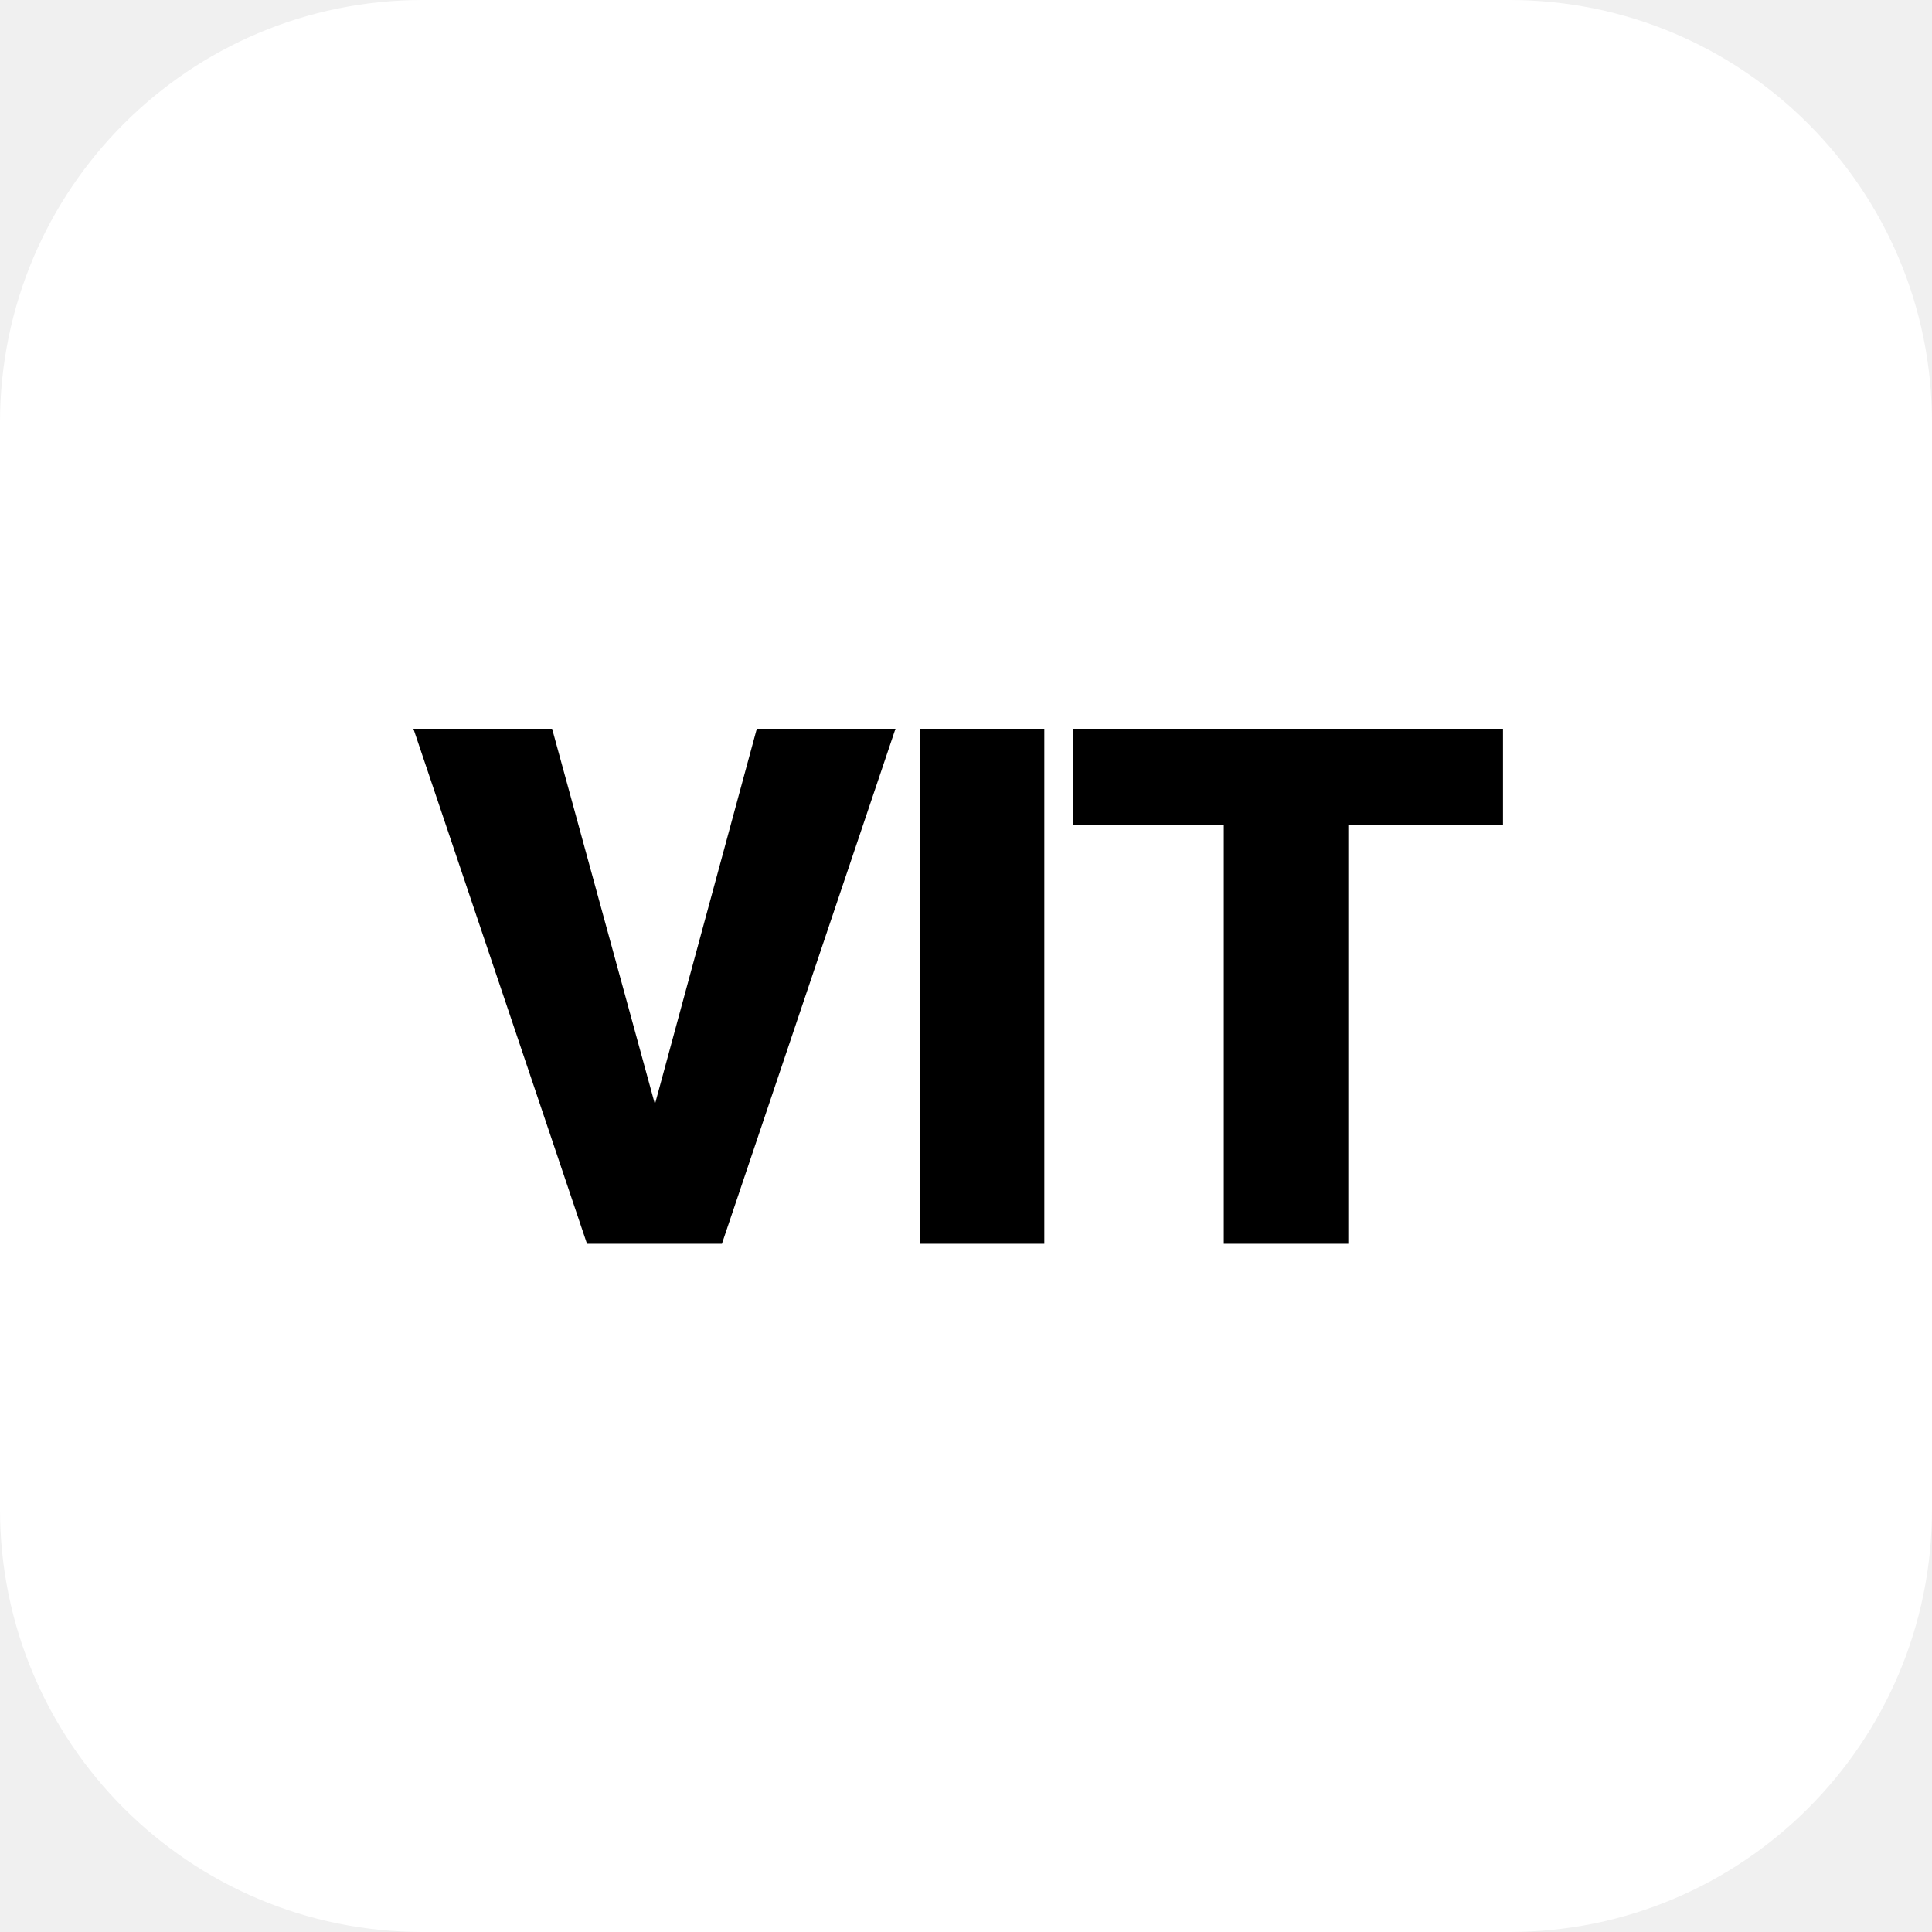
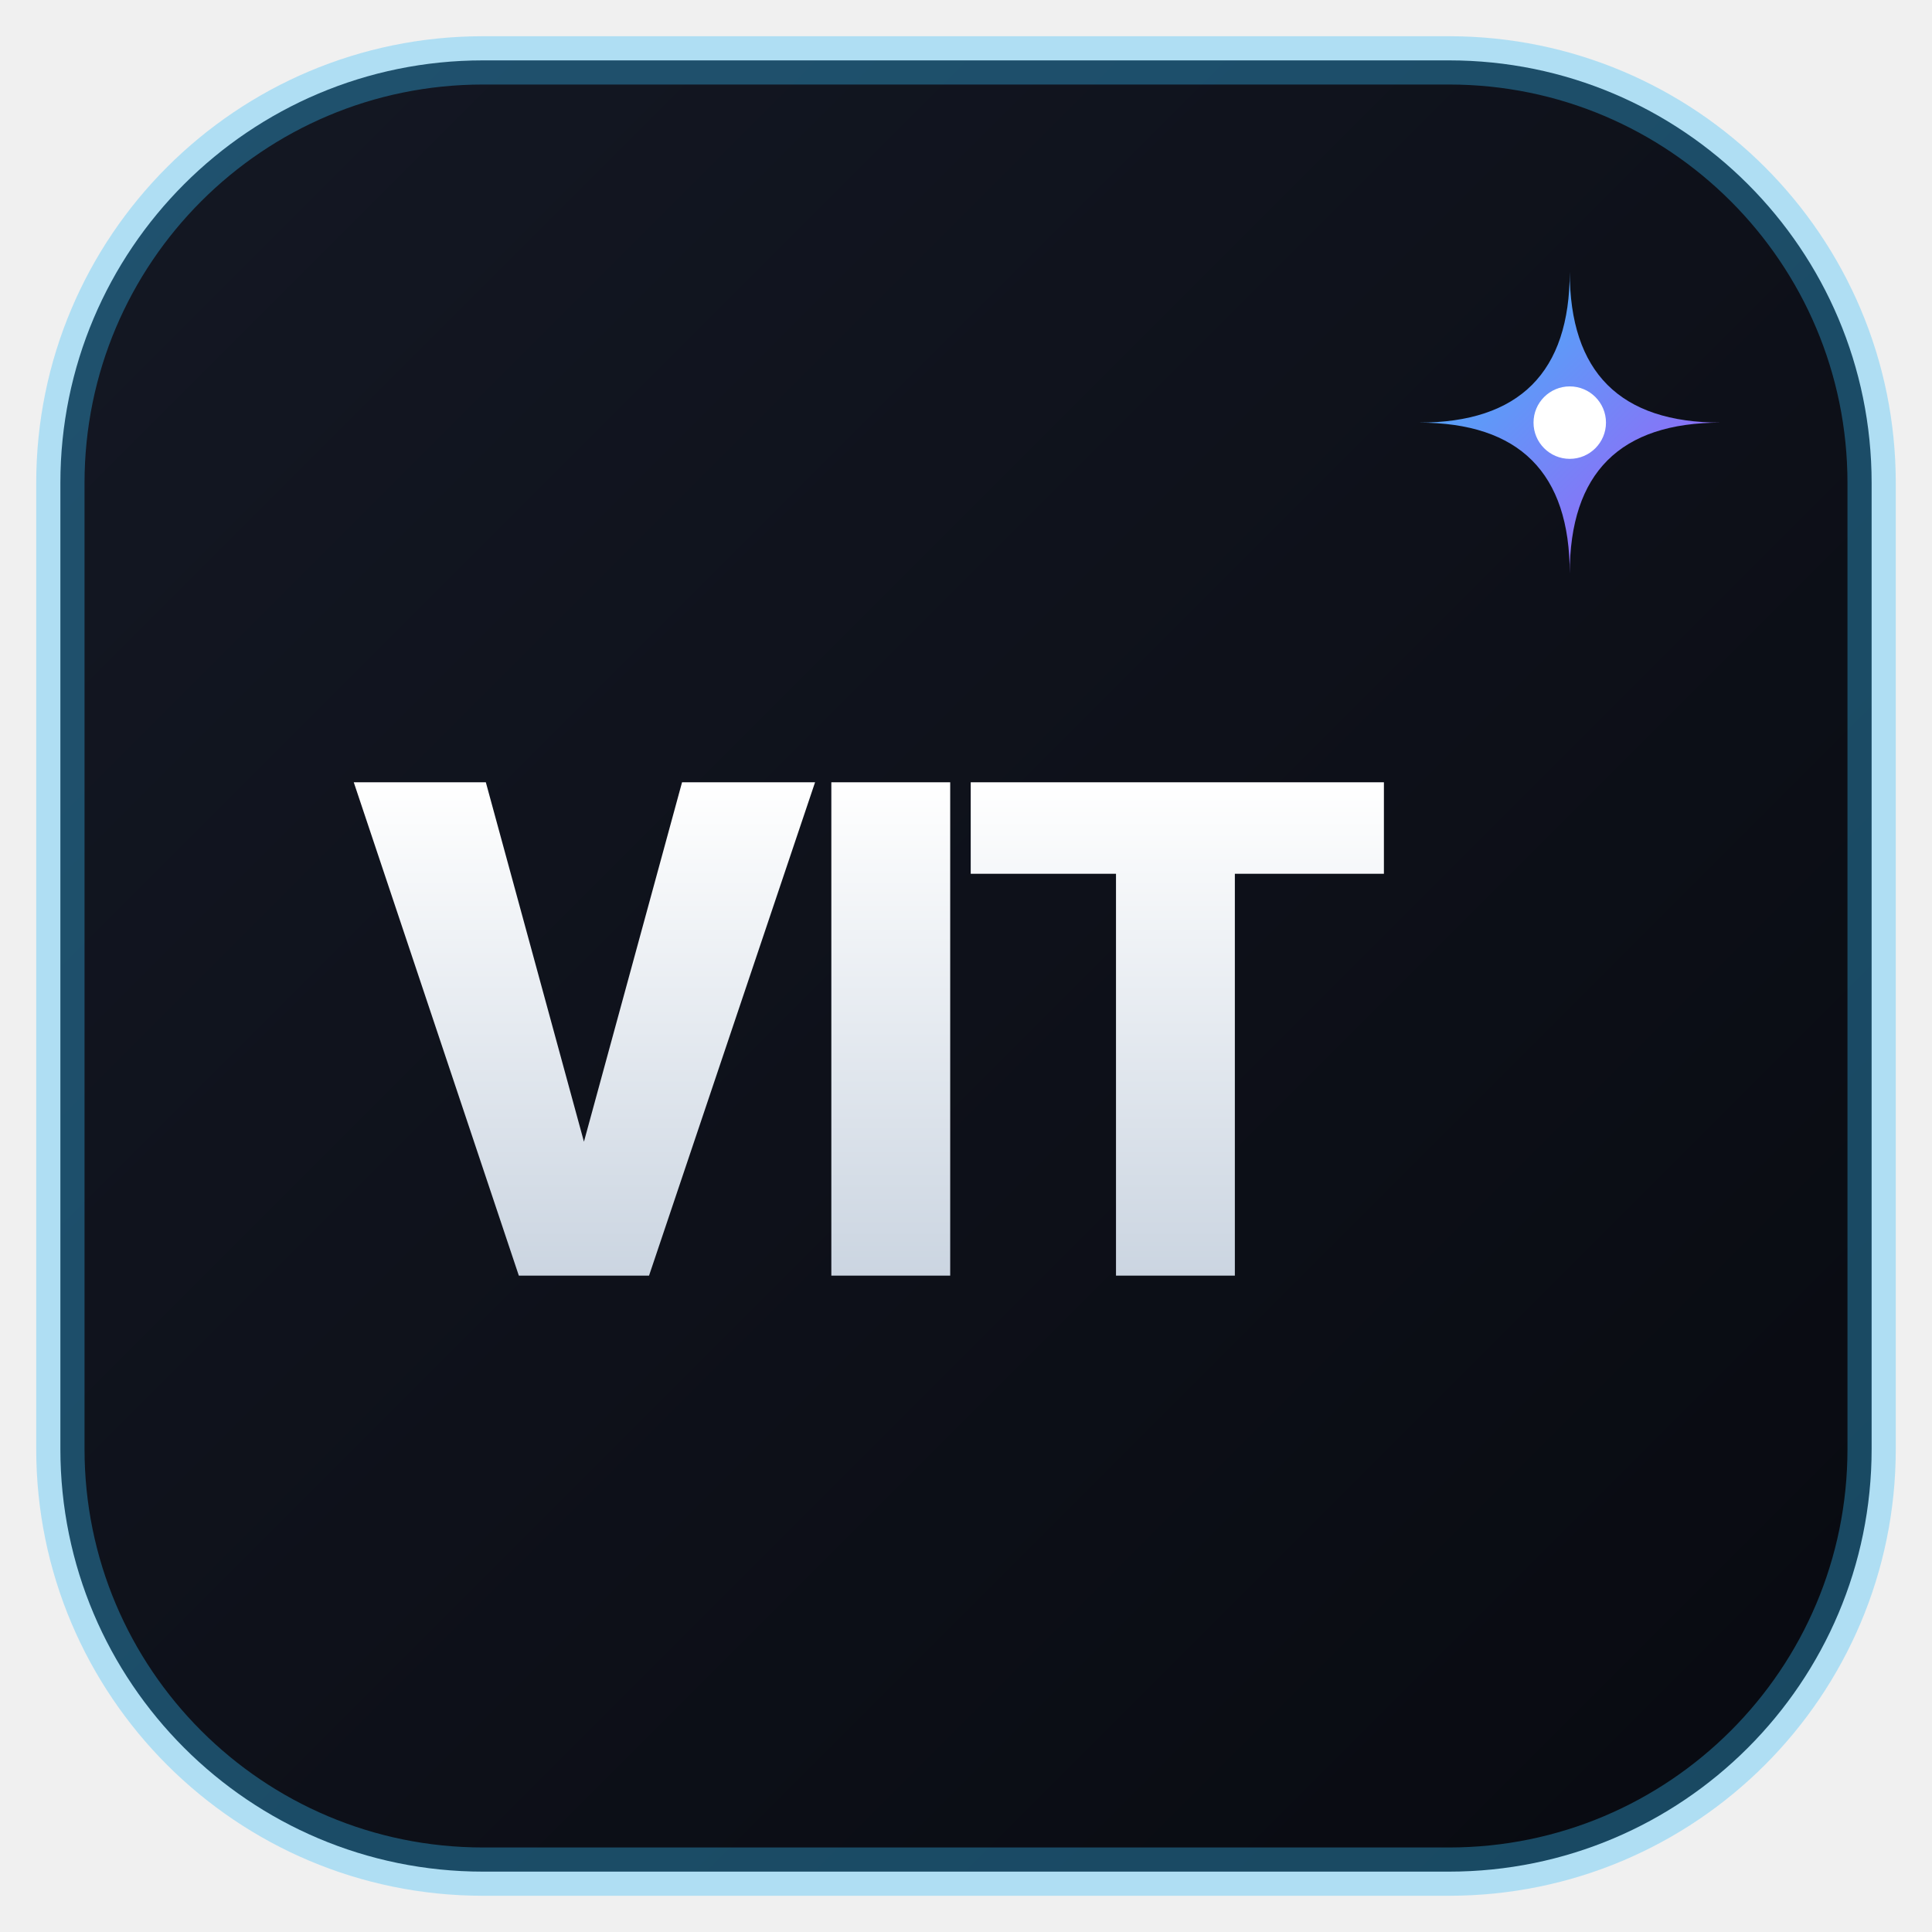
<svg xmlns="http://www.w3.org/2000/svg" viewBox="0 0 32 32" width="32" height="32">
-   <rect width="32" height="32" rx="7" ry="7" fill="#ffffff" />
-   <text x="16" y="16.5" fill="#000000" font-family="system-ui, -apple-system, BlinkMacSystemFont, 'Segoe UI', Roboto, 'Helvetica Neue', Arial, sans-serif" font-weight="800" font-size="12" letter-spacing="-0.03em" text-anchor="middle" dominant-baseline="central">VIT</text>
+   <defs>
+     <linearGradient id="bgGrad" x1="0%" y1="0%" x2="100%" y2="100%">
+       <stop offset="0%" stop-color="#141824" />
+       <stop offset="100%" stop-color="#080a10" />
+     </linearGradient>
+     <linearGradient id="textGrad" x1="0%" y1="0%" x2="0%" y2="100%">
+       <stop offset="0%" stop-color="#ffffff" />
+       <stop offset="100%" stop-color="#cbd5e1" />
+     </linearGradient>
+     <linearGradient id="sparkleGrad" x1="0%" y1="0%" x2="100%" y2="100%">
+       <stop offset="0%" stop-color="#38bdf8" />
+       <stop offset="100%" stop-color="#a855f7" />
+     </linearGradient>
+     <radialGradient id="ambientGlow" cx="50%" cy="50%" r="50%">
+       <stop offset="0%" stop-color="#38bdf8" stop-opacity="0.35" />
+       <stop offset="100%" stop-color="#080a10" stop-opacity="0" />
+     </radialGradient>
+   </defs>
+   <rect x="2" y="2" width="28" height="28" rx="7" fill="url(#ambientGlow)" />
+   <rect x="1" y="1" width="30" height="30" rx="7" fill="url(#bgGrad)" stroke="#38bdf8" stroke-width="0.8" stroke-opacity="0.35" />
+   <text x="14.5" y="17.2" fill="url(#textGrad)" font-family="system-ui, -apple-system, 'SF Pro Display', 'Segoe UI', Roboto, sans-serif" font-weight="900" font-size="11.5" letter-spacing="-0.04em" text-anchor="middle" dominant-baseline="central">VIT</text>
+   <path d="M26 4.5 Q26 7 28.5 7 Q26 7 26 9.5 Q26 7 23.5 7 Q26 7 26 4.5 Z" fill="url(#sparkleGrad)" />
+   <circle cx="26" cy="7" r="0.6" fill="#ffffff" />
</svg>
